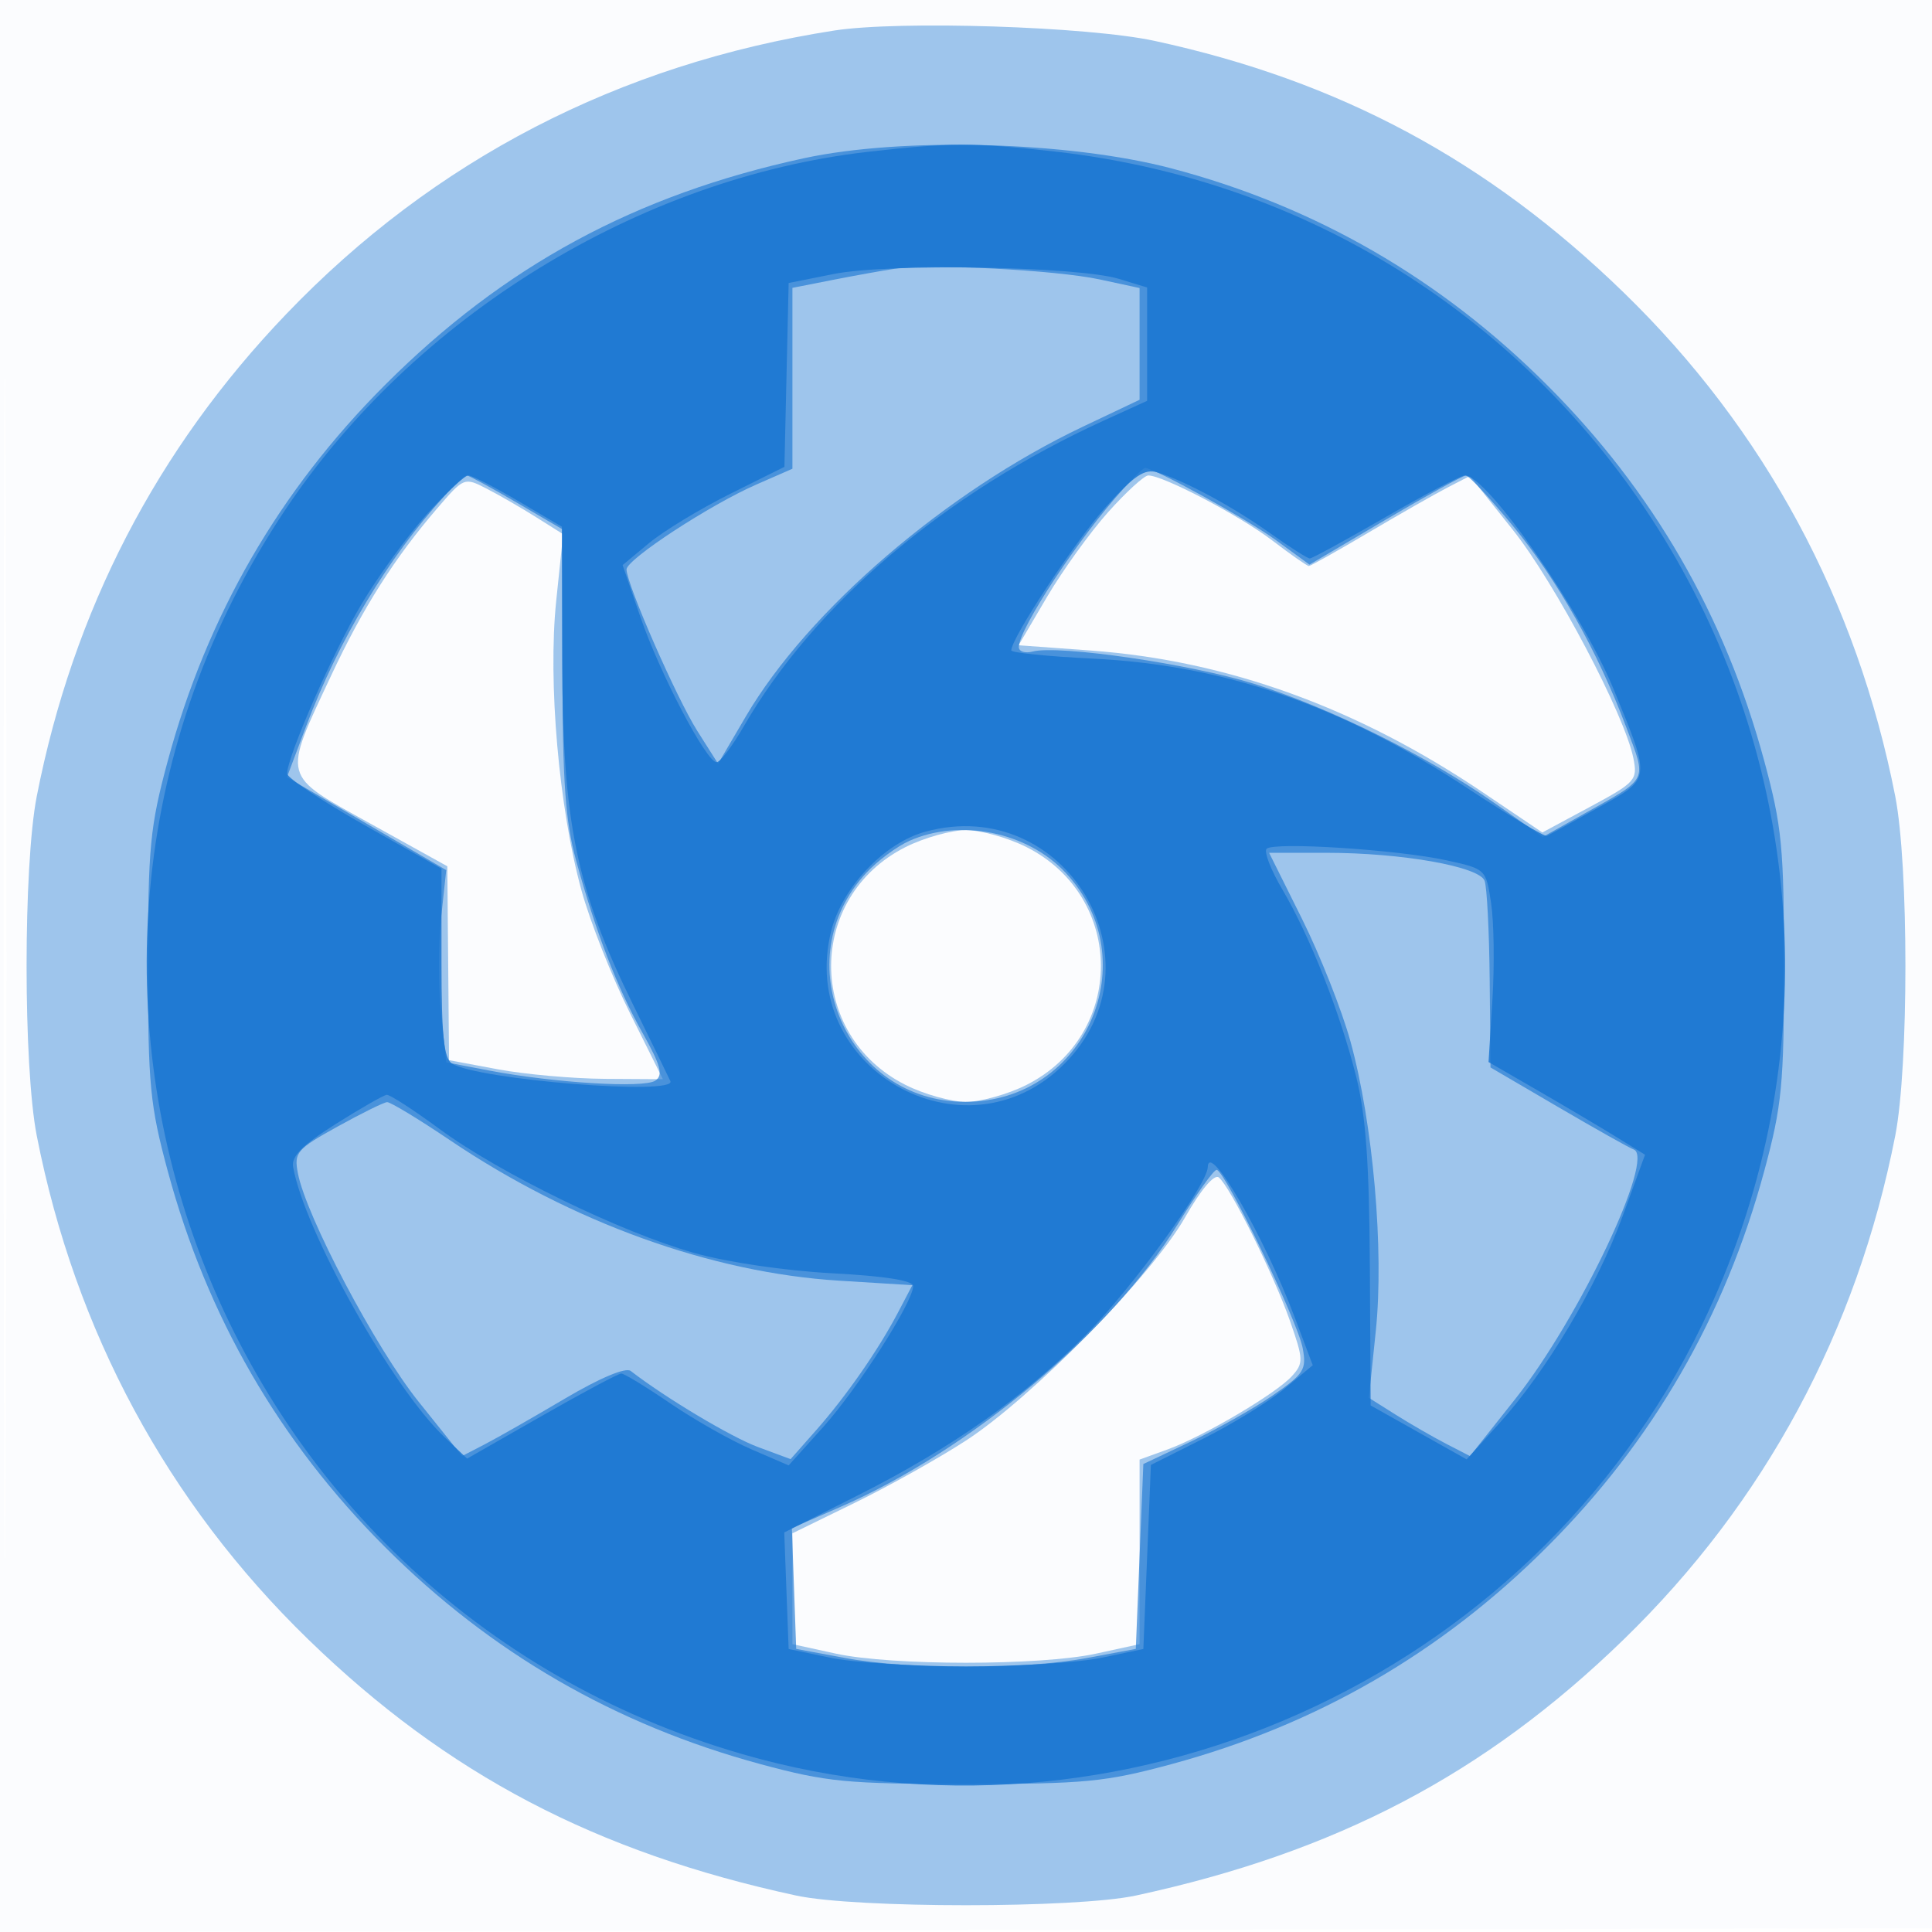
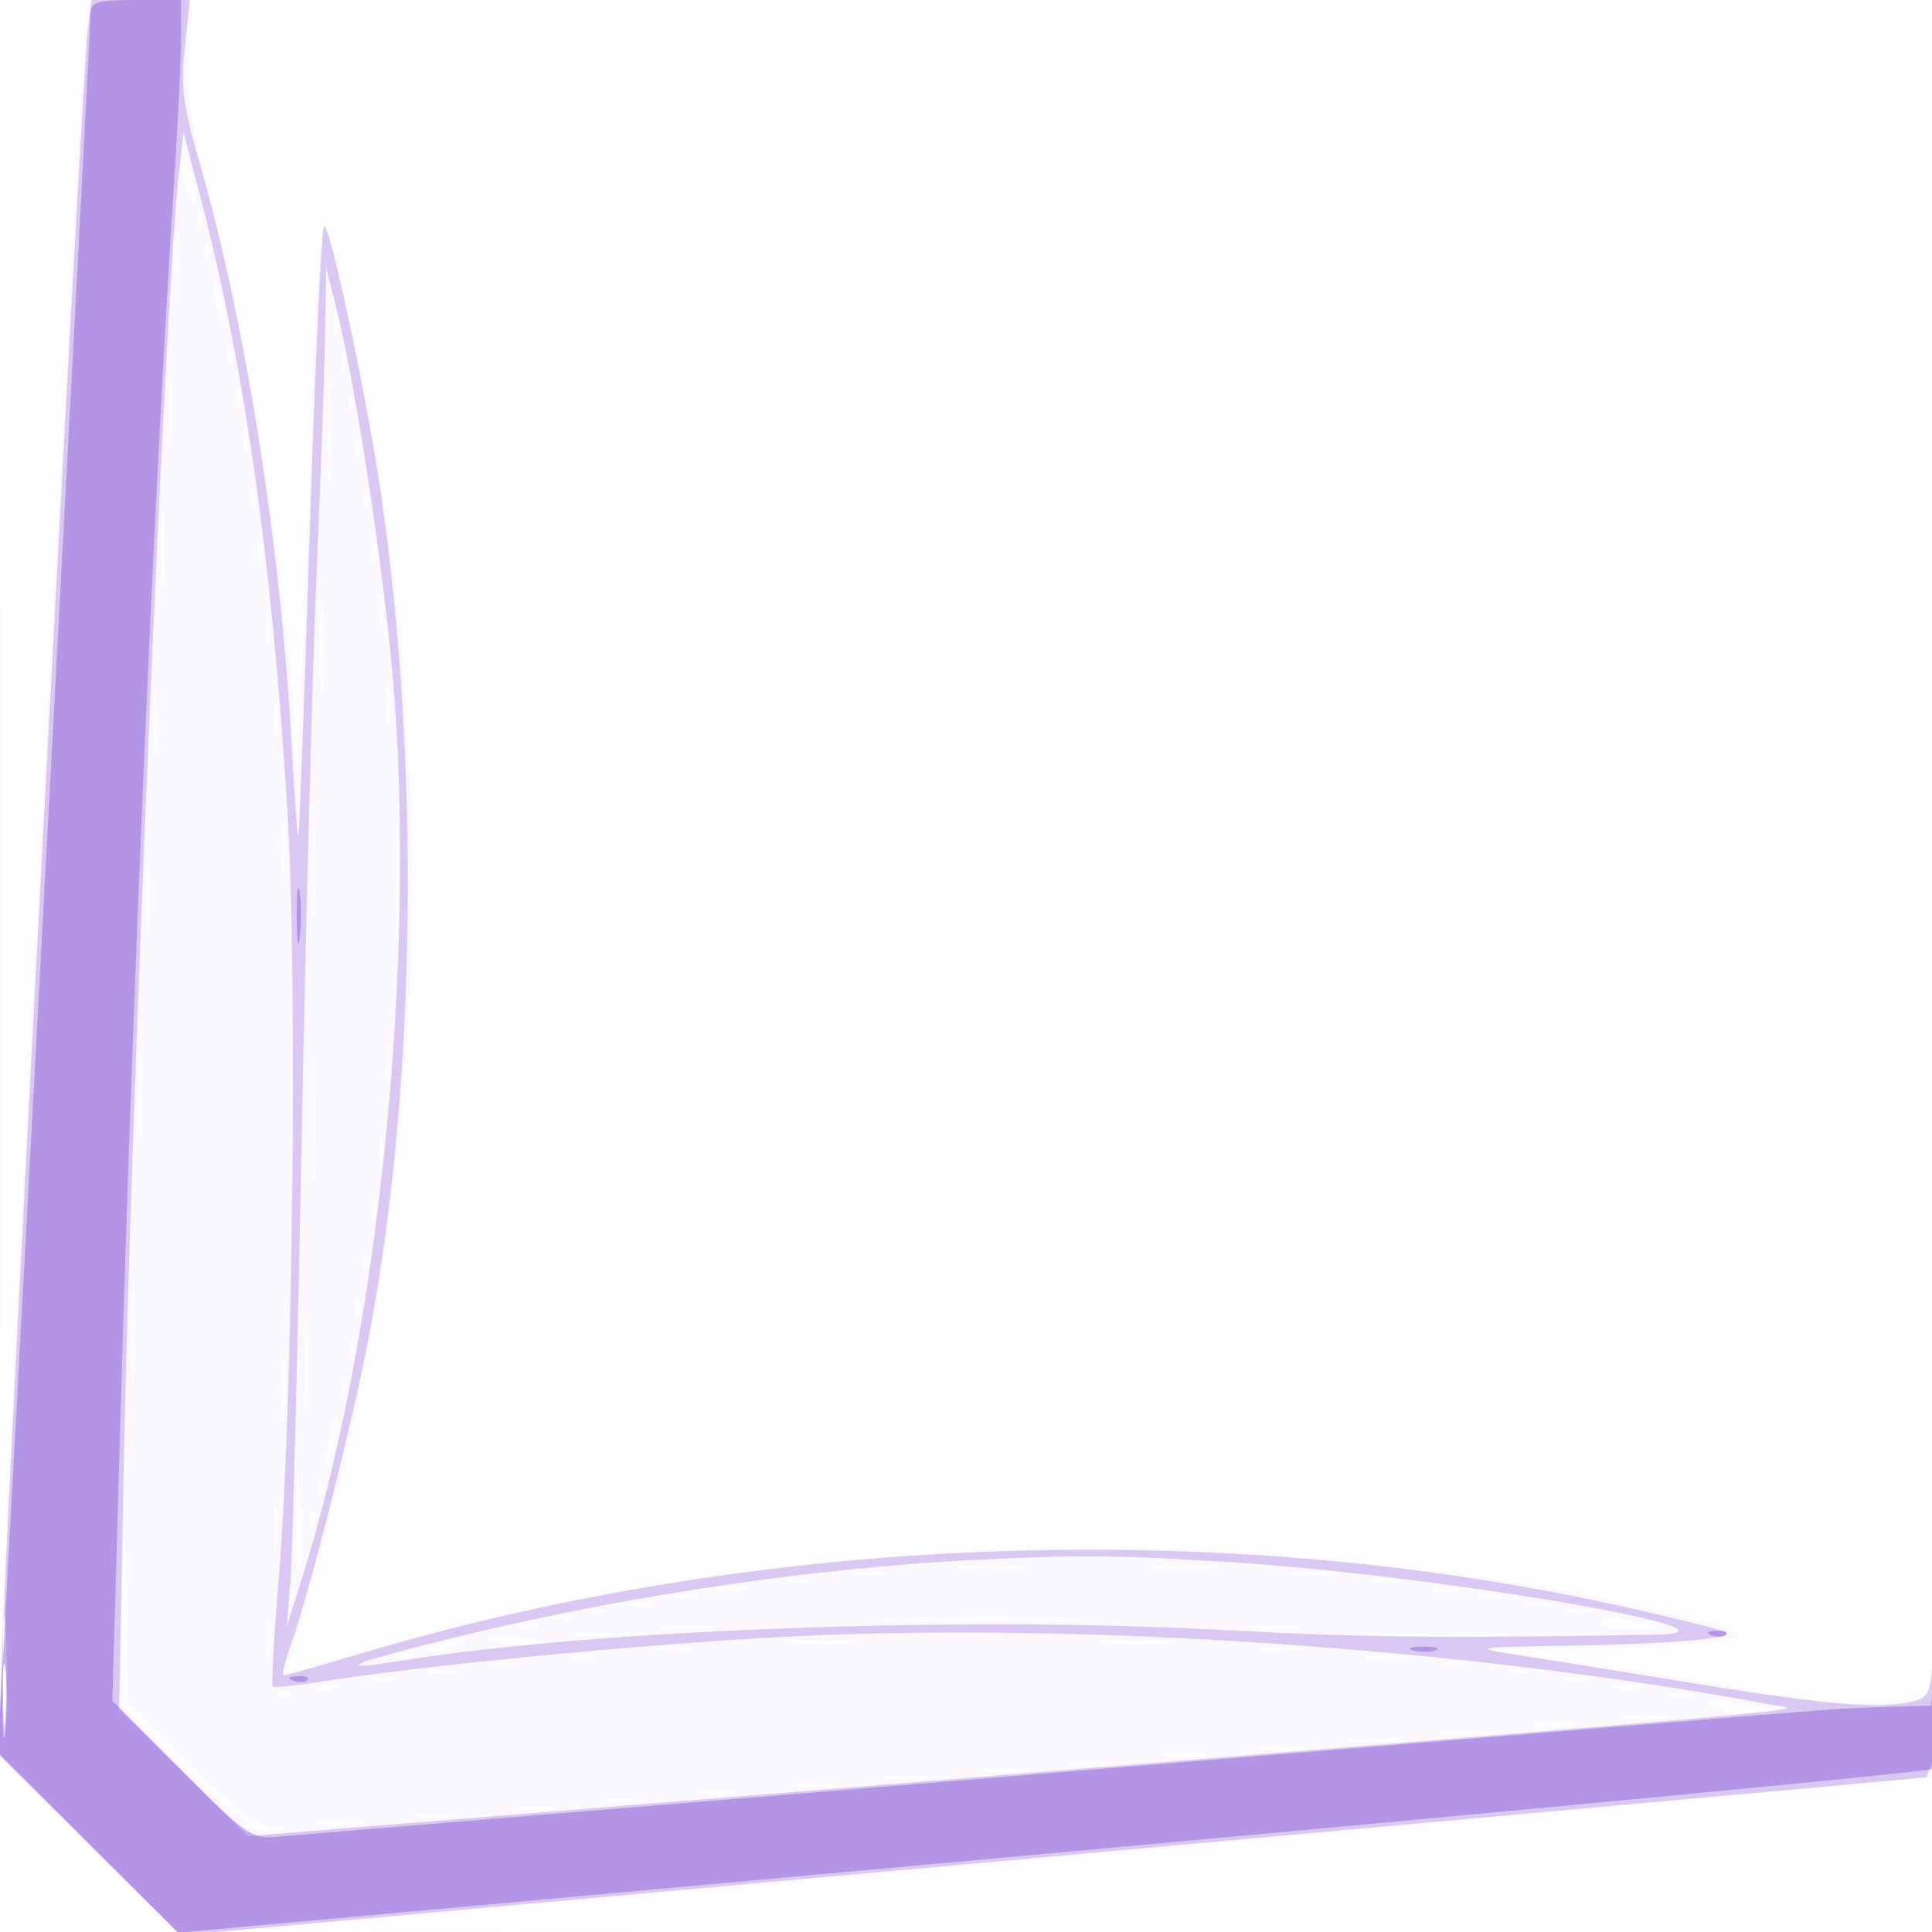
<svg xmlns="http://www.w3.org/2000/svg" width="256" height="256">
-   <path fill-opacity=".016" d="M0 128.004v128.004l128.25-.254 128.25-.254.254-127.75L257.008 0H0v128.004m.485.496c0 70.4.119 99.053.265 63.672.146-35.38.146-92.98 0-128C.604 29.153.485 58.1.485 128.5" fill="#1976D2" fill-rule="evenodd" />
-   <path fill-opacity=".414" d="M110.5 4.051C82.037 8.492 57.508 21.188 37.936 41.608 20.753 59.537 9.701 80.895 4.873 105.5c-1.801 9.181-1.801 35.819 0 45 5.086 25.923 17.318 48.612 35.98 66.739 18.375 17.848 38.091 28.197 64.647 33.931 7.912 1.708 37.088 1.708 45 0 26.556-5.734 46.272-16.083 64.647-33.931 18.662-18.127 30.894-40.816 35.98-66.739 1.801-9.181 1.801-35.819 0-45-5.086-25.923-17.318-48.612-35.98-66.739-18.016-17.5-37.679-28.049-62.147-33.342-8.851-1.915-33.839-2.719-42.5-1.368M57.937 67.355c-5.675 6.602-9.848 13.179-14.046 22.136-6.475 13.818-6.675 13.065 5.205 19.652l10.177 5.643.114 12.846.113 12.847 6.5 1.214c3.575.667 9.951 1.235 14.169 1.26l7.669.047-4.359-8.75c-2.397-4.812-5.289-12.125-6.425-16.25-2.998-10.886-4.465-27.659-3.355-38.358l.919-8.858-3.559-2.242c-1.957-1.233-4.909-2.936-6.559-3.786-2.978-1.534-3.026-1.515-6.563 2.599m88.906.496c-2.389 2.669-6.038 7.731-8.111 11.25l-3.767 6.399 9.58.7c18.028 1.316 35.321 7.575 51.975 18.814l7.848 5.295 6.334-3.404c6.009-3.23 6.304-3.56 5.738-6.405-1.147-5.77-10.374-23.254-15.998-30.312l-5.672-7.12-3.002 1.552c-1.651.854-6.361 3.538-10.467 5.966-4.107 2.428-7.65 4.414-7.875 4.414-.225 0-2.416-1.532-4.869-3.404-4.319-3.297-14.43-8.596-16.402-8.596-.533 0-2.924 2.183-5.312 4.851M119.97 112.25c-13.123 6.629-13.123 24.871 0 31.5 2.45 1.238 6.063 2.25 8.03 2.25 1.967 0 5.58-1.012 8.03-2.25 13.123-6.629 13.123-24.871 0-31.5-2.45-1.237-6.063-2.25-8.03-2.25-1.967 0-5.58 1.013-8.03 2.25M157 161.354c-4.352 7.642-20.272 23.85-29 29.524-3.575 2.325-10.213 6.041-14.75 8.26l-8.25 4.033V217.858l5.75 1.254c7.405 1.615 27.095 1.615 34.5 0l5.75-1.254v-24.456l3.648-1.32c4.794-1.733 14.437-7.412 16.54-9.741 1.553-1.719 1.535-2.204-.269-7.341-2.19-6.233-7.905-17.753-9.416-18.979-.608-.493-2.383 1.609-4.503 5.333" fill="#1976D2" fill-rule="evenodd" />
-   <path fill-opacity=".633" d="M106.5 20.973c-22.292 4.83-39.705 14.257-55.488 30.039-14.029 14.03-23.57 30.536-28.774 49.782-2.363 8.739-2.625 11.45-2.625 27.206s.262 18.467 2.625 27.206c5.204 19.246 14.745 35.752 28.774 49.782 14.03 14.029 30.536 23.57 49.782 28.774 8.739 2.363 11.45 2.625 27.206 2.625s18.467-.262 27.206-2.625c19.246-5.204 35.752-14.745 49.782-28.774 14.029-14.03 23.57-30.536 28.774-49.782 2.363-8.739 2.625-11.45 2.625-27.206s-.262-18.467-2.625-27.206c-5.204-19.246-14.745-35.752-28.774-49.782-14.091-14.09-30.744-23.693-49.782-28.705-13.549-3.567-35.609-4.171-48.706-1.334m12 14.646c-1.65.25-5.362.92-8.25 1.489L105 38.142v23.97l-4.75 2.077c-6.192 2.707-17.255 9.944-17.232 11.273.035 1.995 6.648 17.075 9.379 21.388l2.754 4.349 3.674-6.267c8.243-14.057 26.562-29.805 44.666-38.396L151 52.973V38.166l-5.25-1.133c-5.812-1.255-22.567-2.124-27.25-1.414m30.364 29.131C143.041 71.129 135 83.305 135 85.744c0 .588.826.853 1.835.589 3.458-.904 21.048 1.663 29.357 4.284 10.03 3.165 22.999 9.592 31.774 15.747l6.466 4.535 5.534-3.108c8.572-4.815 8.255-4.157 5.513-11.444-3.799-10.092-9.099-19.497-15.061-26.725-3.004-3.642-5.79-6.614-6.19-6.605-.4.009-5.225 2.667-10.721 5.907l-9.993 5.89-4.507-3.286C165.275 68.808 152.92 62 151.716 62c-.188 0-1.472 1.237-2.852 2.75m-90 1C51.41 73.915 44.842 84.856 40.56 96.241l-2.536 6.741 10.552 6.155 10.552 6.156-.681 6.353c-.374 3.495-.372 9.226.004 12.737l.683 6.383 5.683 1.085c8.602 1.642 20.516 2.366 22.019 1.338 1.068-.73.728-1.998-1.686-6.301-3.395-6.053-6.18-13.281-8.819-22.888-1.413-5.145-1.79-10.397-1.808-25.188L74.5 70.123l-6.088-3.561C65.063 64.603 62.11 63 61.849 63c-.261 0-1.605 1.237-2.985 2.75m61.636 45.667c-1.65.737-4.209 2.632-5.686 4.211-10.782 11.526-2.66 30.372 13.089 30.372 15.938 0 24.142-18.76 13.283-30.373-5.038-5.388-13.972-7.206-20.686-4.21m52.021 10.333c2.397 4.813 5.289 12.125 6.425 16.25 2.998 10.886 4.465 27.659 3.355 38.358l-.919 8.858 3.559 2.242c1.957 1.233 4.972 2.97 6.7 3.861l3.141 1.62 5.984-7.548c8.468-10.679 18.616-32.069 15.696-33.084-.529-.184-5.012-2.704-9.962-5.6l-9-5.265-.109-11.634c-.061-6.398-.364-12.295-.675-13.105-.725-1.891-10.983-3.703-20.967-3.703h-7.587l4.359 8.75M44.704 149.289c-5.391 2.986-5.757 3.417-5.238 6.149 1.091 5.733 10.297 23.167 15.988 30.278l5.776 7.216 3.002-1.552c1.651-.854 6.432-3.58 10.625-6.059 4.62-2.731 8.054-4.175 8.714-3.664 4.628 3.577 13.301 8.762 16.873 10.086l4.316 1.6 3.37-3.816c3.99-4.517 8.242-10.633 10.867-15.629l1.893-3.603-9.695-.598c-16.92-1.046-35.444-7.731-51.57-18.613-4.144-2.796-7.893-5.066-8.33-5.045-.437.022-3.403 1.484-6.591 3.25m111.329 12.97c-8.786 14.244-27.564 29.962-44.73 37.44l-6.376 2.778.286 8.006.287 8.007 6.5 1.208c8.333 1.549 23.668 1.549 32 0l6.5-1.209.5-12.249.5-12.249 6.276-2.966c3.452-1.63 8.335-4.381 10.851-6.113 4.167-2.866 4.523-3.428 3.986-6.28-.682-3.621-10.343-23.636-11.403-23.623-.39.004-2.72 3.267-5.177 7.25" fill="#1976D2" fill-rule="evenodd" />
-   <path fill-opacity=".833" d="M115 20.118C84.682 23.586 54.789 41.994 37.68 67.73-3.021 128.953 27.51 211.9 98.296 232.413c50.062 14.507 104.459-9.792 127.215-56.827C258.3 107.81 214.472 28.41 139.666 20.069c-10.711-1.194-13.857-1.188-24.666.049m-4.5 16.181l-6 1.201-.28 12.178-.28 12.179-7.22 3.599c-3.971 1.98-8.795 4.91-10.72 6.51l-3.5 2.91 2.334 6.812C87.393 89.16 93.598 101 94.954 101c.471 0 2.089-2.137 3.596-4.75 9.336-16.183 26.726-30.955 47.7-40.518l5.75-2.621V38.094l-3.75-1.144c-5.437-1.658-30.556-2.091-37.75-.651m36.061 30.844C142.51 71.649 134 84.546 134 86.18c0 .31 4.838.799 10.75 1.087 17.603.858 33.113 6.239 49.915 17.316 5.371 3.542 10.015 6.322 10.319 6.178.304-.143 3.341-1.819 6.75-3.723 7.107-3.97 7.052-3.561 2.109-15.64C209.616 81.068 197.061 63 194.11 63c-.524 0-5.238 2.475-10.478 5.5-5.239 3.025-9.774 5.5-10.077 5.5-.303 0-2.689-1.521-5.303-3.38-4.927-3.505-11.193-6.882-14.883-8.021-1.702-.526-3.071.388-6.808 4.544m-90.026 1.029c-2.558 2.845-6.464 8.226-8.681 11.958-3.706 6.237-9.746 20.006-9.814 22.37-.016.55 4.581 3.611 10.216 6.803l10.244 5.802v12.483c0 9.611.322 12.681 1.398 13.348 3.467 2.146 29.807 4.253 28.929 2.314-.187-.412-2.439-5.025-5.004-10.25-7.445-15.161-9.276-24.064-9.326-45.352l-.043-17.851-5.771-3.399C65.508 64.529 62.522 63 62.048 63c-.474 0-2.955 2.328-5.513 5.172m66.085 42.031c-5.429 1.479-11.024 7.375-12.478 13.148C105.571 141.503 127.79 154.21 141 141c13.493-13.493.151-35.847-18.38-30.797m45.208 2.27c-.369.387.572 2.813 2.091 5.39 3.672 6.227 7.668 16.356 9.778 24.784 1.284 5.128 1.741 11.474 1.817 25.216l.102 18.364 6.362 3.573 6.361 3.573 4.296-4.745c6.263-6.918 12.985-18.203 16.375-27.493l2.965-8.125-3.737-2.311c-2.056-1.271-6.722-4.035-10.369-6.143l-6.63-3.832.513-8.233c.283-4.528.206-10.283-.17-12.79-.68-4.54-.702-4.561-5.882-5.699-6.478-1.422-22.966-2.478-23.872-1.529M44.5 148.928c-4.405 2.781-5.911 4.291-5.665 5.68 1.497 8.459 13.101 29.194 20.024 35.778l3.035 2.886 9.868-5.636c5.427-3.1 10.181-5.636 10.564-5.636.383 0 3.299 1.776 6.479 3.947 3.181 2.171 8.013 4.91 10.739 6.086l4.956 2.139 4.54-5.042c4.589-5.096 11.96-16.631 11.96-18.716 0-.736-3.755-1.33-10.75-1.701-6.206-.33-13.92-1.465-18.25-2.686-9.699-2.736-25.808-10.574-33.753-16.423-3.439-2.532-6.589-4.572-7-4.534-.411.039-3.447 1.775-6.747 3.858m115.533 5.738c-.066 2.336-10.026 16.03-16.166 22.227-8.065 8.141-17.827 15.013-30.159 21.23l-9.791 4.937.291 7.72.292 7.72 5.5 1.154c3.025.634 11.125 1.153 18 1.153s14.975-.519 18-1.153l5.5-1.154.5-12.195.5-12.195 7-3.515c3.85-1.934 8.675-4.906 10.723-6.605l3.722-3.09-2.347-6.236c-4.096-10.882-11.461-23.619-11.565-19.998" fill="#1976D2" fill-rule="evenodd" />
+   <path fill-opacity=".012" d="M0 128.004v128.004l128.25-.254 128.25-.254.254-127.75L257.008 0H0v128.004m.485.496c0 70.4.119 99.053.265 63.672.146-35.38.146-92.98 0-128C.604 29.153.485 58.1.485 128.5" fill="#8250d2" fill-rule="evenodd" />
+   <path fill-opacity=".024" d="M11.564 1.25C11.071 2.898.951 194.774.246 215.834l-.547 16.334 11.885 11.916c10.634 10.662 12.255 11.919 15.4 11.944 5.014.039 228.413-20.189 229.016-20.737.275-.25.537-6.83.582-14.623.045-7.792-.084-10.036-.286-4.986l-.367 9.183-5.672.709c-4.063.507-8.945.112-17.214-1.395-6.349-1.157-17.168-2.908-24.043-3.891l-12.5-1.788 16.75-.274c14.95-.245 20.154-1.14 15-2.58-26.078-7.288-61.356-11.236-92.604-10.366-29.818.831-59.425 5.345-86.271 13.152C43.119 220.252 38 221.61 38 221.45c0-.159 1.598-5.839 3.551-12.62 13.177-45.748 16.334-93.288 9.387-141.33-2.217-15.33-6.646-36.513-7.912-37.837-.44-.46-1.112 8.315-1.493 19.5-1.311 38.443-2.228 58.326-2.391 51.837-.483-19.192-5.331-51.652-10.86-72.709-2.835-10.796-3.569-15.366-3.381-21.041L25.142 0h-6.603c-4.415 0-6.725.414-6.975 1.25M24.115 22c-.046 1.375.352 3.175.885 4 .862 1.333.96 1.333.885 0-.046-.825-.445-2.625-.885-4l-.801-2.5-.084 2.5m-.772 13.5c.003 4.4.179 6.076.39 3.724.212-2.352.209-5.952-.006-8s-.388-.124-.384 4.276m2.736-5.917c.048 1.165.285 1.402.604.605.289-.722.253-1.585-.079-1.917-.332-.332-.568.258-.525 1.312m1 4c.048 1.165.285 1.402.604.605.289-.722.253-1.585-.079-1.917-.332-.332-.568.258-.525 1.312m1.12 3.917c0 1.1.361 3.125.801 4.5.634 1.98.801 2.084.801.5 0-1.1-.361-3.125-.801-4.5-.634-1.98-.801-2.084-.801-.5M44.158 43c0 1.375.227 1.938.504 1.25.278-.687.278-1.812 0-2.5-.277-.687-.504-.125-.504 1.25m-14 4c0 1.375.227 1.938.504 1.25.278-.687.278-1.812 0-2.5-.277-.687-.504-.125-.504 1.25m-7.809 7c0 4.675.173 6.587.383 4.25.211-2.338.211-6.163 0-8.5-.21-2.338-.383-.425-.383 4.25m21.033 3.5c.002 6.6.164 9.17.359 5.711.196-3.459.195-8.859-.003-12s-.358-.311-.356 6.289m1.776-9.5c0 1.375.227 1.938.504 1.25.278-.687.278-1.812 0-2.5-.277-.687-.504-.125-.504 1.25m-13.963 4.5c.02 1.65.244 2.204.498 1.231.254-.973.237-2.323-.037-3-.274-.677-.481.119-.461 1.769m14.884 1.083c.048 1.165.285 1.402.604.605.289-.722.253-1.585-.079-1.917-.332-.332-.568.258-.525 1.312M32.195 58.5c.02 1.65.244 2.204.498 1.231.254-.973.237-2.323-.037-3-.274-.677-.481.119-.461 1.769m14.884 1.083c.048 1.165.285 1.402.604.605.289-.722.253-1.585-.079-1.917-.332-.332-.568.258-.525 1.312M21.355 72.5c-.003 4.95.166 7.101.376 4.78.209-2.321.212-6.371.005-9-.206-2.629-.378-.73-.381 4.22M33.158 66c0 1.375.227 1.938.504 1.25.278-.687.278-1.812 0-2.5-.277-.687-.504-.125-.504 1.25m15 0c0 1.375.227 1.938.504 1.25.278-.687.278-1.812 0-2.5-.277-.687-.504-.125-.504 1.25m-13.963 7.5c.02 1.65.244 2.204.498 1.231.254-.973.237-2.323-.037-3-.274-.677-.481.119-.461 1.769m14.963-.5c0 1.375.227 1.938.504 1.25.278-.687.278-1.812 0-2.5-.277-.687-.504-.125-.504 1.25m-6.776 13.5c.002 6.6.164 9.17.359 5.711.196-3.459.195-8.859-.003-12s-.358-.311-.356 6.289m7.85-5.5c0 1.925.206 2.713.457 1.75.252-.963.252-2.537 0-3.5-.251-.963-.457-.175-.457 1.75m-15 2c0 1.925.206 2.713.457 1.75.252-.963.252-2.537 0-3.5-.251-.963-.457-.175-.457 1.75M20.343 95.5c.003 4.4.179 6.076.39 3.724.212-2.352.209-5.952-.006-8s-.388-.124-.384 4.276M51.272 93c0 2.475.195 3.487.434 2.25.238-1.237.238-3.263 0-4.5-.239-1.237-.434-.225-.434 2.25m-15.02 2.5c.011 2.2.216 2.982.455 1.738.239-1.244.23-3.044-.02-4s-.446.062-.435 2.262m5.126 19.5c0 6.325.163 8.912.361 5.75.198-3.163.198-8.338 0-11.5-.198-3.163-.361-.575-.361 5.75m11.007 2c0 6.875.16 9.688.355 6.25.196-3.437.196-9.062 0-12.5-.195-3.437-.355-.625-.355 6.25M37.3 112c0 3.025.187 4.263.416 2.75.229-1.513.229-3.987 0-5.5s-.416-.275-.416 2.75m-17.945 6.5c-.003 4.95.166 7.101.376 4.78.209-2.321.212-6.371.005-9-.206-2.629-.378-.73-.381 4.22M38.397 148c0 7.975.156 11.238.346 7.25.189-3.988.189-10.512 0-14.5-.19-3.988-.346-.725-.346 7.25m3.003.5c.001 8.25.156 11.492.344 7.204.188-4.287.187-11.037-.002-15-.19-3.962-.343-.454-.342 7.796m-23.035-3c.003 5.5.171 7.622.373 4.716.203-2.905.201-7.405-.004-10-.206-2.594-.371-.216-.369 5.284m32.907-4.5c0 2.475.195 3.488.434 2.25.238-1.238.238-3.262 0-4.5-.239-1.238-.434-.225-.434 2.25m-1.077 11.5c.02 1.65.244 2.204.498 1.231.254-.973.237-2.323-.037-3-.274-.677-.481.119-.461 1.769m-1 8c.02 1.65.244 2.204.498 1.231.254-.973.237-2.323-.037-3-.274-.677-.481.119-.461 1.769m-31.813 16c.002 6.6.164 9.17.359 5.711.196-3.459.195-8.859-.003-12s-.358-.311-.356 6.289m30.697-8.917c.048 1.165.285 1.402.604.605.289-.722.253-1.585-.079-1.917-.332-.332-.568.258-.525 1.312M40.37 181c0 5.775.165 8.137.367 5.25.202-2.887.202-7.613 0-10.5-.202-2.887-.367-.525-.367 5.25m6.709-7.417c.048 1.165.285 1.402.604.605.289-.722.253-1.585-.079-1.917-.332-.332-.568.258-.525 1.312M46.158 179c0 1.375.227 1.938.504 1.25.278-.687.278-1.812 0-2.5-.277-.687-.504-.125-.504 1.25m-8.83 5.5c.005 3.85.185 5.302.402 3.228.216-2.075.213-5.225-.008-7-.221-1.776-.398-.078-.394 3.772m7.83-.5c0 1.375.227 1.938.504 1.25.278-.687.278-1.812 0-2.5-.277-.687-.504-.125-.504 1.25m-1.602 6.556c-.377 2.006-.485 3.848-.241 4.093.245.244.753-1.198 1.129-3.205.377-2.006.485-3.848.241-4.093-.245-.244-.753 1.198-1.129 3.205M39.21 201.5c-.048 4.663.235 7.166.679 6 .42-1.1.457-4.7.084-8l-.679-6-.084 8m2.869-3.917c.048 1.165.285 1.402.604.605.289-.722.253-1.585-.079-1.917-.332-.332-.568.258-.525 1.312m-5.793 4.917c.008 2.75.202 3.756.432 2.236.229-1.52.223-3.77-.014-5-.237-1.23-.425.014-.418 2.764m4.793-.917c.048 1.165.285 1.402.604.605.289-.722.253-1.585-.079-1.917-.332-.332-.568.258-.525 1.312m-24.863 11.438L16 225.542l8.858 8.817c7.195 7.161 9.308 8.732 11.25 8.365l2.392-.452-2.522-.136c-1.731-.093-5.093-2.723-10.721-8.386l-8.199-8.25-.313-12.5-.313-12.5-.216 12.521M.392 220c0 7.425.157 10.463.35 6.75.192-3.713.192-9.787 0-13.5-.193-3.713-.35-.675-.35 6.75m127.384-12.267c2.352.212 5.952.209 8-.006s.124-.388-4.276-.384c-4.4.003-6.076.179-3.724.39m25.474-.005c2.063.216 5.438.216 7.5 0 2.063-.215.375-.392-3.75-.392s-5.812.177-3.75.392m-40 .961c.963.252 2.537.252 3.5 0 .963-.251.175-.457-1.75-.457s-2.713.206-1.75.457m58.512.018c1.244.239 3.044.23 4-.02s-.062-.446-2.262-.435c-2.2.011-2.982.216-1.738.455m-67.493.986c.973.254 2.323.237 3-.037.677-.274-.119-.481-1.769-.461-1.65.02-2.204.244-1.231.498m78 0c.973.254 2.323.237 3-.037.677-.274-.119-.481-1.769-.461-1.65.02-2.204.244-1.231.498m-144.19 1.89c.048 1.165.285 1.402.604.605.289-.722.253-1.585-.079-1.917-.332-.332-.568.258-.525 1.312m57.171-.894c.963.252 2.537.252 3.5 0 .963-.251.175-.457-1.75-.457s-2.713.206-1.75.457m95.019.004c.973.254 2.323.237 3-.037.677-.274-.119-.481-1.769-.461-1.65.02-2.204.244-1.231.498m-101 1c.973.254 2.323.237 3-.037.677-.274-.119-.481-1.769-.461-1.65.02-2.204.244-1.231.498m107 0c.973.254 2.323.237 3-.037.677-.274-.119-.481-1.769-.461-1.65.02-2.204.244-1.231.498m-113 1c.973.254 2.323.237 3-.037.677-.274-.119-.481-1.769-.461-1.65.02-2.204.244-1.231.498m119 0c.973.254 2.323.237 3-.037.677-.274-.119-.481-1.769-.461-1.65.02-2.204.244-1.231.498M35.286 217.5c.008 2.75.202 3.756.432 2.236.229-1.52.223-3.77-.014-5-.237-1.23-.425.014-.418 2.764m42.464-3.838c.688.278 1.813.278 2.5 0 .688-.277.125-.504-1.25-.504s-1.937.227-1.25.504m130 0c.688.278 1.813.278 2.5 0 .688-.277.125-.504-1.25-.504s-1.937.227-1.25.504m-133.937 1.021c.721.289 1.584.253 1.916-.079.332-.332-.258-.568-1.312-.525-1.165.048-1.402.285-.604.604m41.437.065c8.112.168 21.387.168 29.5 0 8.112-.168 1.475-.306-14.75-.306s-22.863.138-14.75.306m96.75.207c0 .575 1.875 1.045 4.167 1.045 4.912 0 4.772-.474-.417-1.413-2.374-.429-3.75-.294-3.75.368m-143.25.707c.688.278 1.813.278 2.5 0 .688-.277.125-.504-1.25-.504s-1.937.227-1.25.504m19 .061c1.787.222 4.713.222 6.5 0 1.787-.221.325-.403-3.25-.403s-5.037.182-3.25.403m77 0c1.787.222 4.713.222 6.5 0 1.787-.221.325-.403-3.25-.403s-5.037.182-3.25.403m-100.213 1.336c.319.518 2.204.941 4.189.941 4.426 0 4.023-.524-.998-1.299-2.25-.347-3.538-.203-3.191.358m11.727-.341c1.52.229 3.77.223 5-.014 1.23-.237-.014-.425-2.764-.418-2.75.008-3.756.202-2.236.432m106.986.025c4.262.188 11.238.188 15.5 0 4.262-.187.775-.341-7.75-.341s-12.012.154-7.75.341M58 218c-2.06.66-2.148.816-.5.885 1.1.046 2.675-.352 3.5-.885 1.752-1.132.536-1.132-3 0m46.75-.268c2.337.211 6.162.211 8.5 0 2.337-.21.425-.383-4.25-.383s-6.588.173-4.25.383m41.53.004c2.629.207 6.679.204 9-.005 2.321-.21.17-.379-4.78-.376-4.95.003-6.849.175-4.22.381m-59.53.97c1.237.238 3.263.238 4.5 0 1.237-.239.225-.434-2.25-.434s-3.487.195-2.25.434m81 0c1.238.238 3.262.238 4.5 0 1.238-.239.225-.434-2.25-.434s-3.488.195-2.25.434m-114.937.977c.721.289 1.584.253 1.916-.079.332-.332-.258-.568-1.312-.525-1.165.048-1.402.285-.604.604m22.437.006c.963.252 2.537.252 3.5 0 .963-.251.175-.457-1.75-.457s-2.713.206-1.75.457m106 .027c1.512.229 3.988.229 5.5 0s.275-.416-2.75-.416-4.262.187-2.75.416m-116 .973c.963.252 2.537.252 3.5 0 .963-.251.175-.457-1.75-.457s-2.713.206-1.75.457m126.019.004c.973.254 2.323.237 3-.037.677-.274-.119-.481-1.769-.461-1.65.02-2.204.244-1.231.498m-134 1c.973.254 2.323.237 3-.037.677-.274-.119-.481-1.769-.461-1.65.02-2.204.244-1.231.498m142.481-.031c.688.278 1.813.278 2.5 0 .688-.277.125-.504-1.25-.504s-1.937.227-1.25.504m-150.481 1.031c.973.254 2.323.237 3-.037.677-.274-.119-.481-1.769-.461-1.65.02-2.204.244-1.231.498m158 0c.973.254 2.323.237 3-.037.677-.274-.119-.481-1.769-.461-1.65.02-2.204.244-1.231.498m-166.019.996c.962.252 2.538.252 3.5 0 .962-.251.175-.457-1.75-.457s-2.712.206-1.75.457m173 0c.963.252 2.537.252 3.5 0 .963-.251.175-.457-1.75-.457s-2.713.206-1.75.457m-177.437.994c.721.289 1.584.253 1.916-.079.332-.332-.258-.568-1.312-.525-1.165.048-1.402.285-.604.604m184.456.01c.973.254 2.323.237 3-.037.677-.274-.119-.481-1.769-.461-1.65.02-2.204.244-1.231.498m5.183 1.23c.366.592 2.739 1.077 5.274 1.077 5.689 0 5.299-.522-1.083-1.449-3.373-.49-4.653-.377-4.191.372m-11.202 1.793c1.512.229 3.988.229 5.5 0s.275-.416-2.75-.416-4.262.187-2.75.416m-12 1c1.512.229 3.988.229 5.5 0s.275-.416-2.75-.416-4.262.187-2.75.416m-12 1c1.512.229 3.988.229 5.5 0s.275-.416-2.75-.416-4.262.187-2.75.416m-12 1c1.512.229 3.988.229 5.5 0s.275-.416-2.75-.416-4.262.187-2.75.416m-12.482 1.009c1.797.222 4.497.218 6-.01 1.503-.229.032-.411-3.268-.405-3.3.005-4.529.192-2.732.415m-12.518.991c1.512.229 3.988.229 5.5 0s.275-.416-2.75-.416-4.262.187-2.75.416m-12 1c1.512.229 3.988.229 5.5 0s.275-.416-2.75-.416-4.262.187-2.75.416m-12 1c1.512.229 3.988.229 5.5 0s.275-.416-2.75-.416-4.262.187-2.75.416m-12.986 1.002c1.52.229 3.77.223 5-.014 1.23-.237-.014-.425-2.764-.418-2.75.008-3.756.202-2.236.432m-12 1c1.52.229 3.77.223 5-.014 1.23-.237-.014-.425-2.764-.418-2.75.008-3.756.202-2.236.432m-12.514.988c1.237.238 3.263.238 4.5 0 1.237-.239.225-.434-2.25-.434s-3.487.195-2.25.434m-12 1c1.237.238 3.263.238 4.5 0 1.237-.239.225-.434-2.25-.434s-3.487.195-2.25.434m-12.486 1.012c1.52.229 3.77.223 5-.014 1.23-.237-.014-.425-2.764-.418-2.75.008-3.756.202-2.236.432m-13 1c1.52.229 3.77.223 5-.014 1.23-.237-.014-.425-2.764-.418-2.75.008-3.756.202-2.236.432m-13.014.998c1.513.229 3.987.229 5.5 0s.275-.416-2.75-.416-4.263.187-2.75.416" fill="#8250d2" fill-rule="evenodd" />
+   <path fill-opacity=".276" d="M11.596 4.25C10.956 9.405 1.023 197.58.312 218l-.504 14.5 12.072 11.96 12.072 11.961 115.64-10.451 115.64-10.45.884-2.325c.486-1.279.792-7.358.68-13.51-.181-9.976-.239-10.304-.538-3.042-.306 7.419-.532 8.197-2.547 8.737-4.289 1.15-11.354.589-29.189-2.316-9.912-1.615-20.722-3.357-24.022-3.871-5.505-.859-4.886-.953 7.5-1.139 7.425-.111 15.525-.509 18-.883 4.436-.671 4.335-.719-7.162-3.435-54.266-12.815-116.357-10.873-170.961 5.348C42.48 220.688 37.844 222 37.576 222c-.268 0 .193-1.913 1.024-4.25 2.468-6.939 8.152-29.462 10.319-40.887 6.215-32.764 6.813-75.274 1.568-111.363C48.673 53.021 43.786 30 42.951 30c-.343 0-1.2 18.112-1.905 40.25-.704 22.138-1.384 40.368-1.509 40.512-.126.145-.518-5.122-.872-11.703-1.426-26.525-6.181-56.642-12.243-77.542-2.139-7.374-2.485-10.104-1.934-15.25L25.159 0H12.123l-.527 4.25M23.648 23.5c-1.74 15.718-6.362 124.652-7.255 171l-.616 32 8.531 8.398 8.531 8.398 88.831-7.183c126.898-10.262 117.468-9.403 112.83-10.272-39.928-7.479-91.988-11.028-131-8.931-19.389 1.042-48.331 3.865-61.5 5.998-3.025.489-5.664.735-5.864.544-.2-.19.171-6.782.824-14.649 1.835-22.106 2.475-79.44 1.132-101.303-2.034-33.092-5.659-58.756-11.44-81l-2.339-9-.665 6m19.425 21c-.082 4.95-.588 19.125-1.124 31.5-.537 12.375-1.427 46.125-1.977 75s-1.218 55.2-1.484 58.5l-.484 6 2.049-6.5c10.184-32.31 15.178-81.856 12.009-119.134-1.244-14.63-4.951-38.929-7.455-48.866l-1.386-5.5-.148 9M129.5 206.674c-21.401 1.055-45.963 4.661-67.808 9.954-15.292 3.705-18.495 5.032-8.133 3.369 25.339-4.069 73.477-5.872 107.941-4.043 19.612 1.041 29.218 1.148 57.719.648 15.442-.27-28.698-7.857-55.719-9.577-15.252-.97-20.367-1.023-34-.351M.382 221.5c.002 6.6.164 9.17.359 5.711.196-3.459.195-8.859-.003-12S.38 214.9.382 221.5" fill="#8250d2" fill-rule="evenodd" />
+   <path fill-opacity=".433" d="M12 1.885C12 3.611 3.64 160.727.881 210.848l-1.175 21.348 11.948 11.948 11.948 11.948 115.863-10.544c63.725-5.798 116.127-10.806 116.449-11.128.322-.322.634-4.261.692-8.753.058-4.492-.08-6.255-.305-3.917l-.411 4.25-5.195.151c-2.857.083-6.545.245-8.195.361-5.388.377-200.885 16.403-205.153 16.817-4.076.396-4.323.233-13.304-8.786l-9.151-9.189 1.066-37.427C17.599 130.338 20.511 63.11 23.016 25c.524-7.975.96-16.862.969-19.75L24 0h-6c-5.211 0-6 .248-6 1.885M39.31 121.5c.005 3.3.192 4.529.415 2.732.222-1.797.218-4.497-.01-6-.229-1.503-.411-.032-.405 3.268m187.503 95.183c.721.289 1.584.253 1.916-.079.332-.332-.258-.568-1.312-.525-1.165.048-1.402.285-.604.604M.343 225.5c.003 4.4.179 6.076.39 3.724.212-2.352.209-5.952-.006-8S.339 221.1.343 225.5m186.926-6.807c.973.254 2.323.237 3-.037.677-.274-.119-.481-1.769-.461-1.65.02-2.204.244-1.231.498m-148.456 3.99c.721.289 1.584.253 1.916-.079.332-.332-.258-.568-1.312-.525-1.165.048-1.402.285-.604.604" fill="#8250d2" fill-rule="evenodd" />
</svg>
